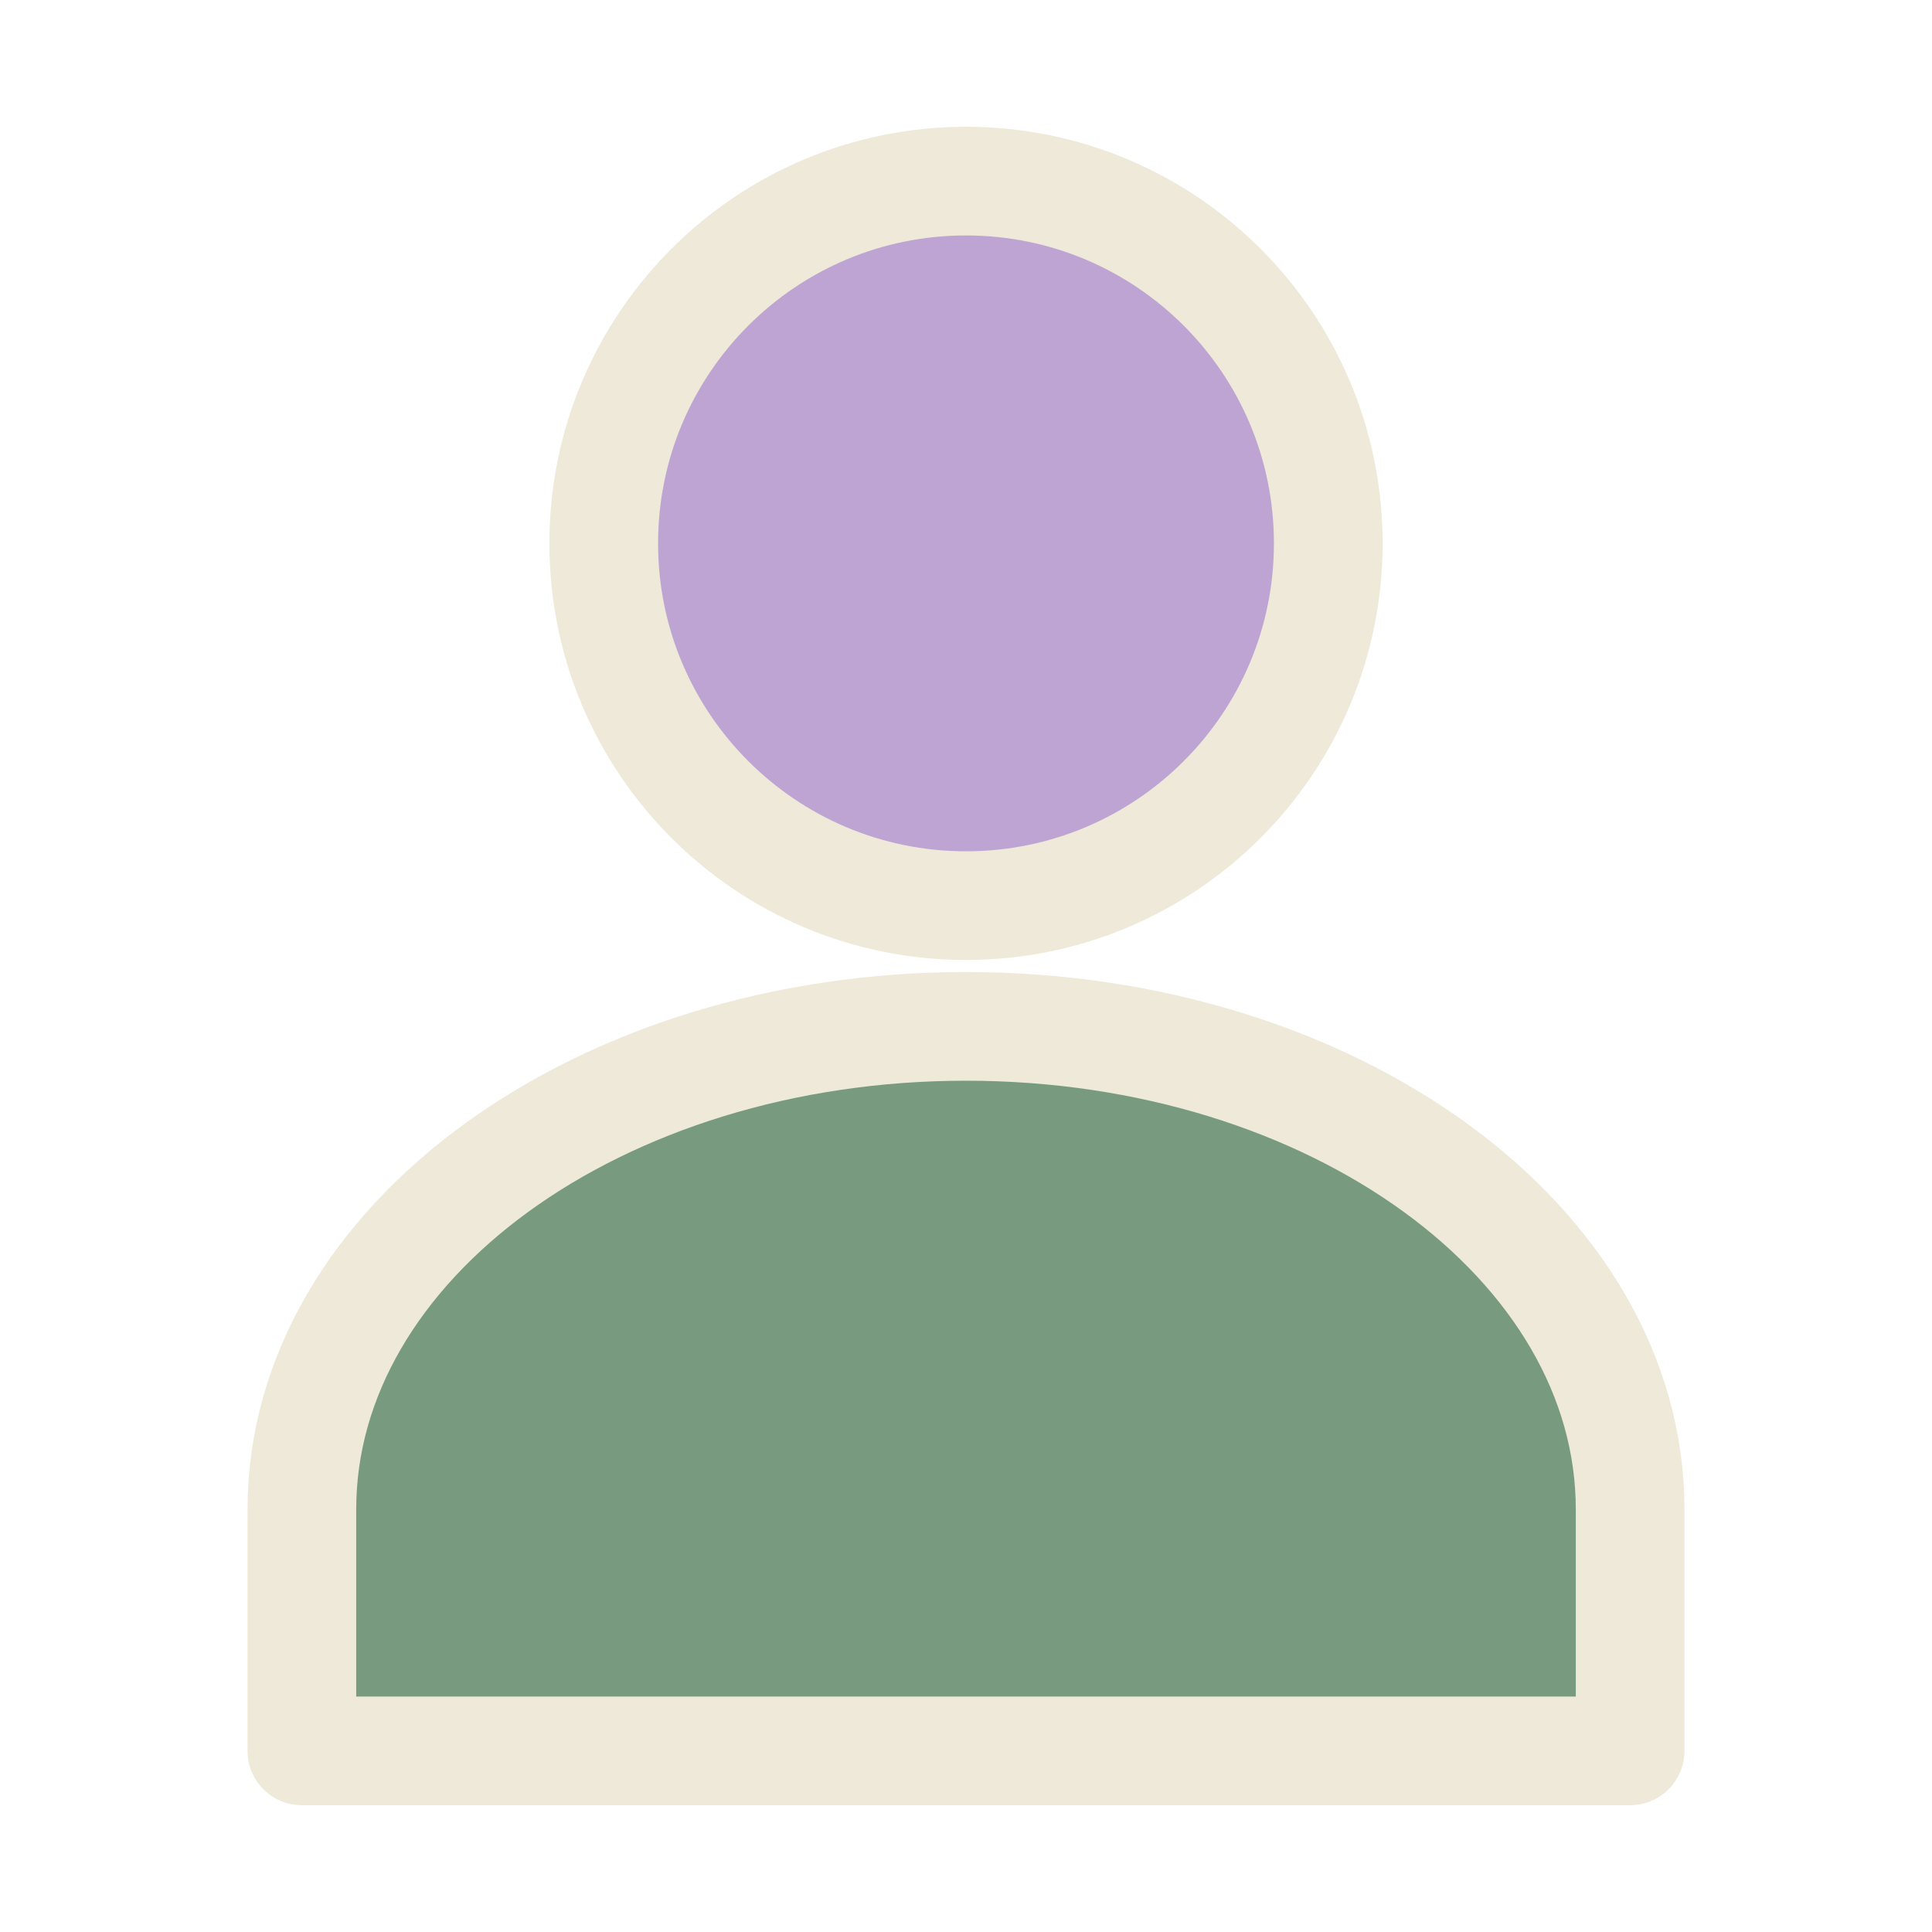
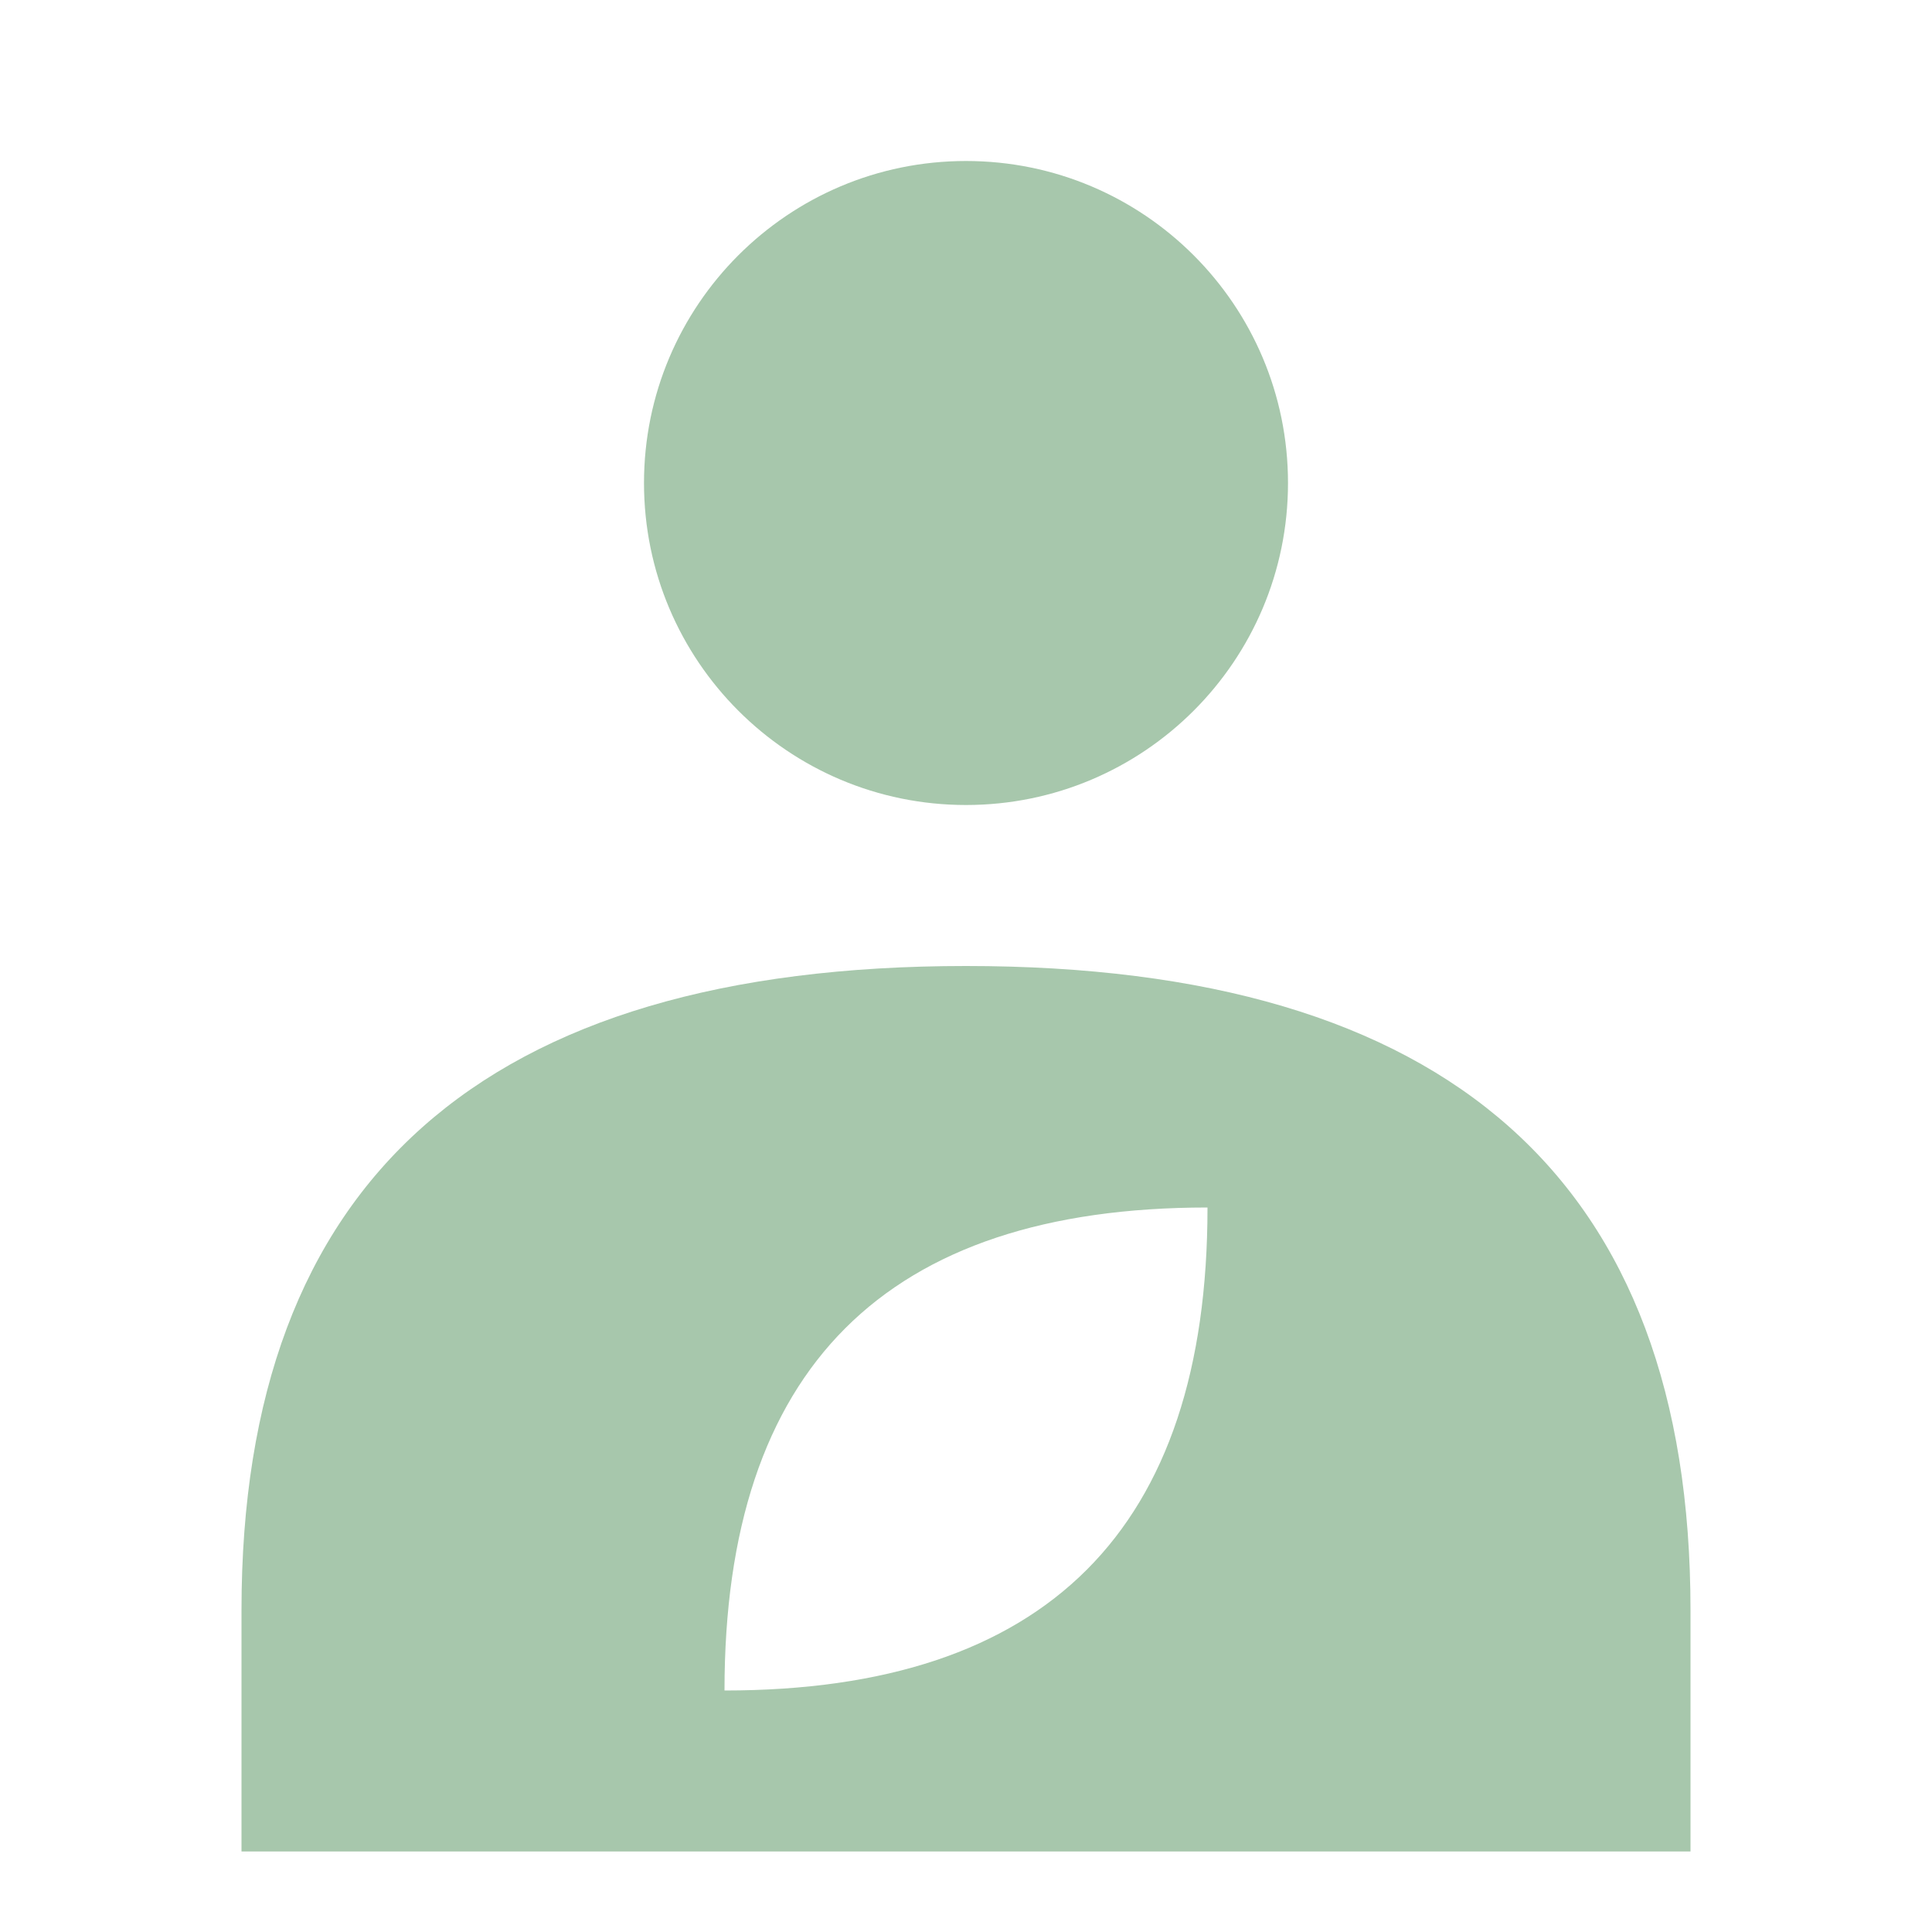
- <svg xmlns="http://www.w3.org/2000/svg" viewBox="0 0 32 32" fill="none" stroke="#eee9d8" stroke-width="1.8" stroke-linecap="round" stroke-linejoin="round">
-   <circle fill="#bda4d2" cx="16" cy="9" r="6" />
-   <path fill="#789b80" d="M5 29v-4a11 8 0 0 1 22 0v4z" />
+ <svg xmlns="http://www.w3.org/2000/svg" viewBox="0 0 24 24">
+   <path fill="#a7c7ac" fill-rule="evenodd" d="M8 6a4 4 0 1 0 8 0a4 4 0 1 0-8 0zM3 23v-3q0-8 9-8t9 8v3zM9 21Q9 15 15 15Q15 21 9 21z" />
+   <path fill="none" stroke="#a7c7ac" stroke-width="2" stroke-linecap="round" stroke-linejoin="round" d="" />
+   <path fill="#bda4d2" d="" />
</svg>
